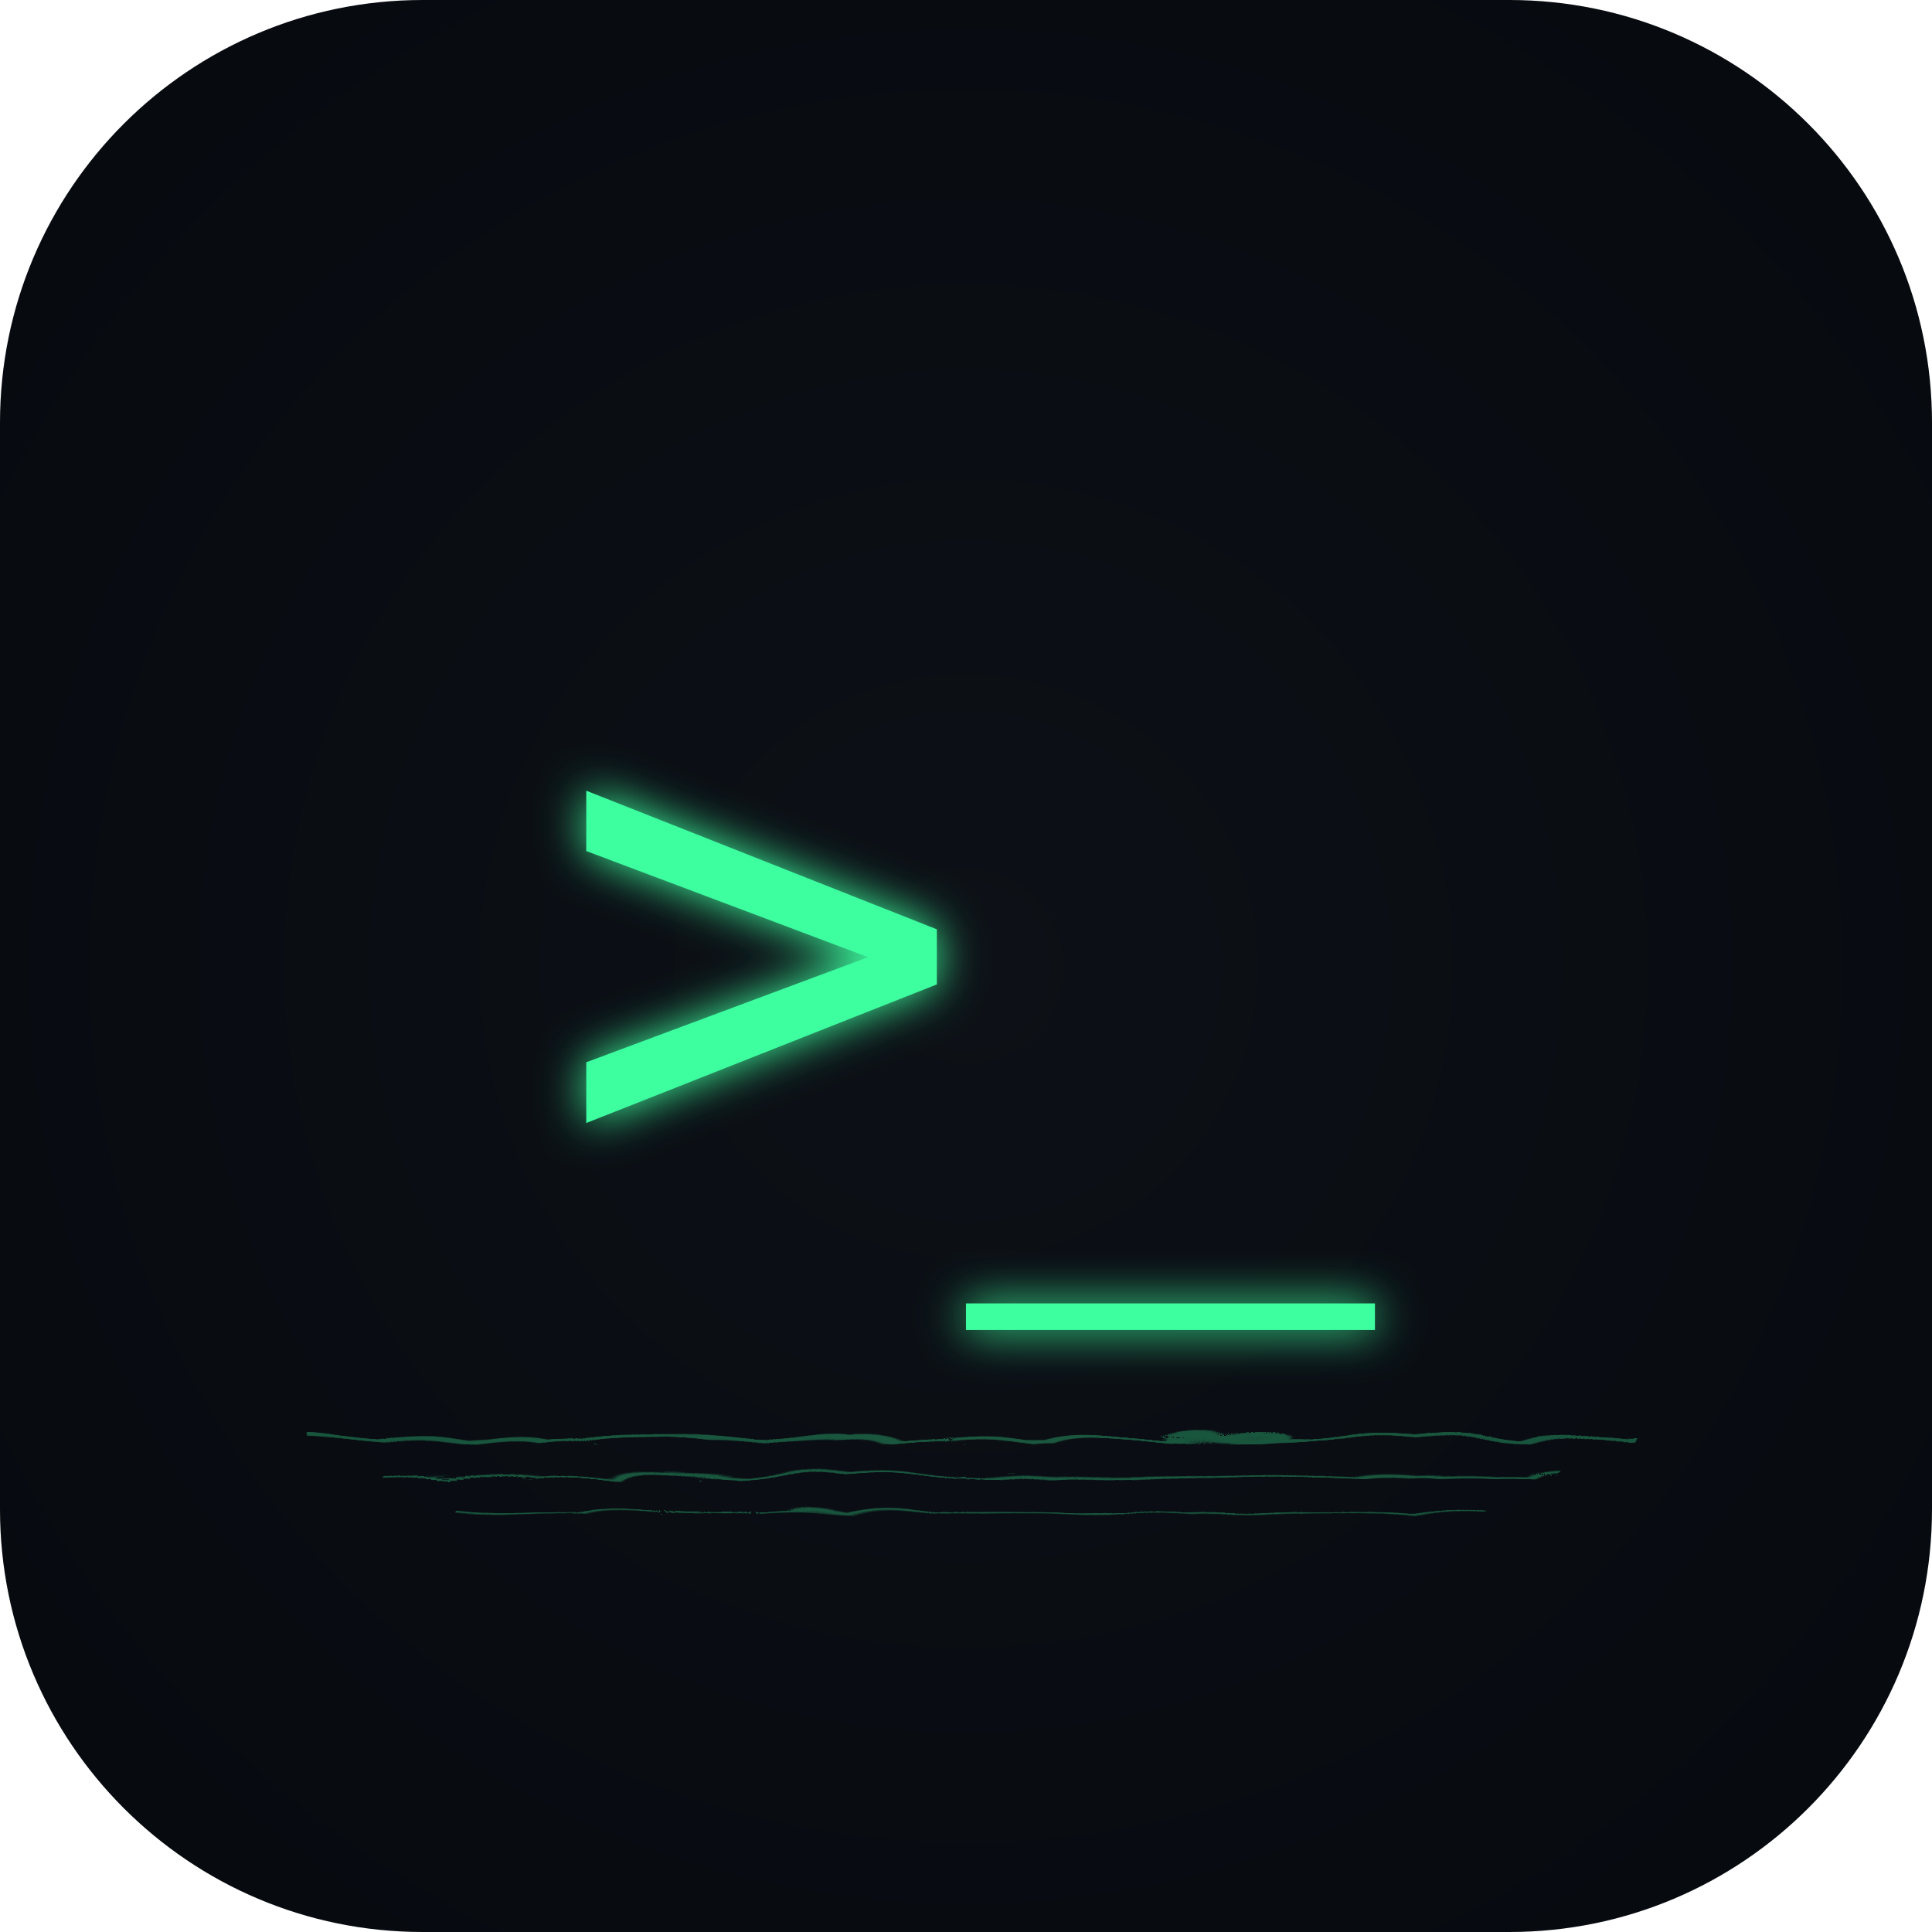
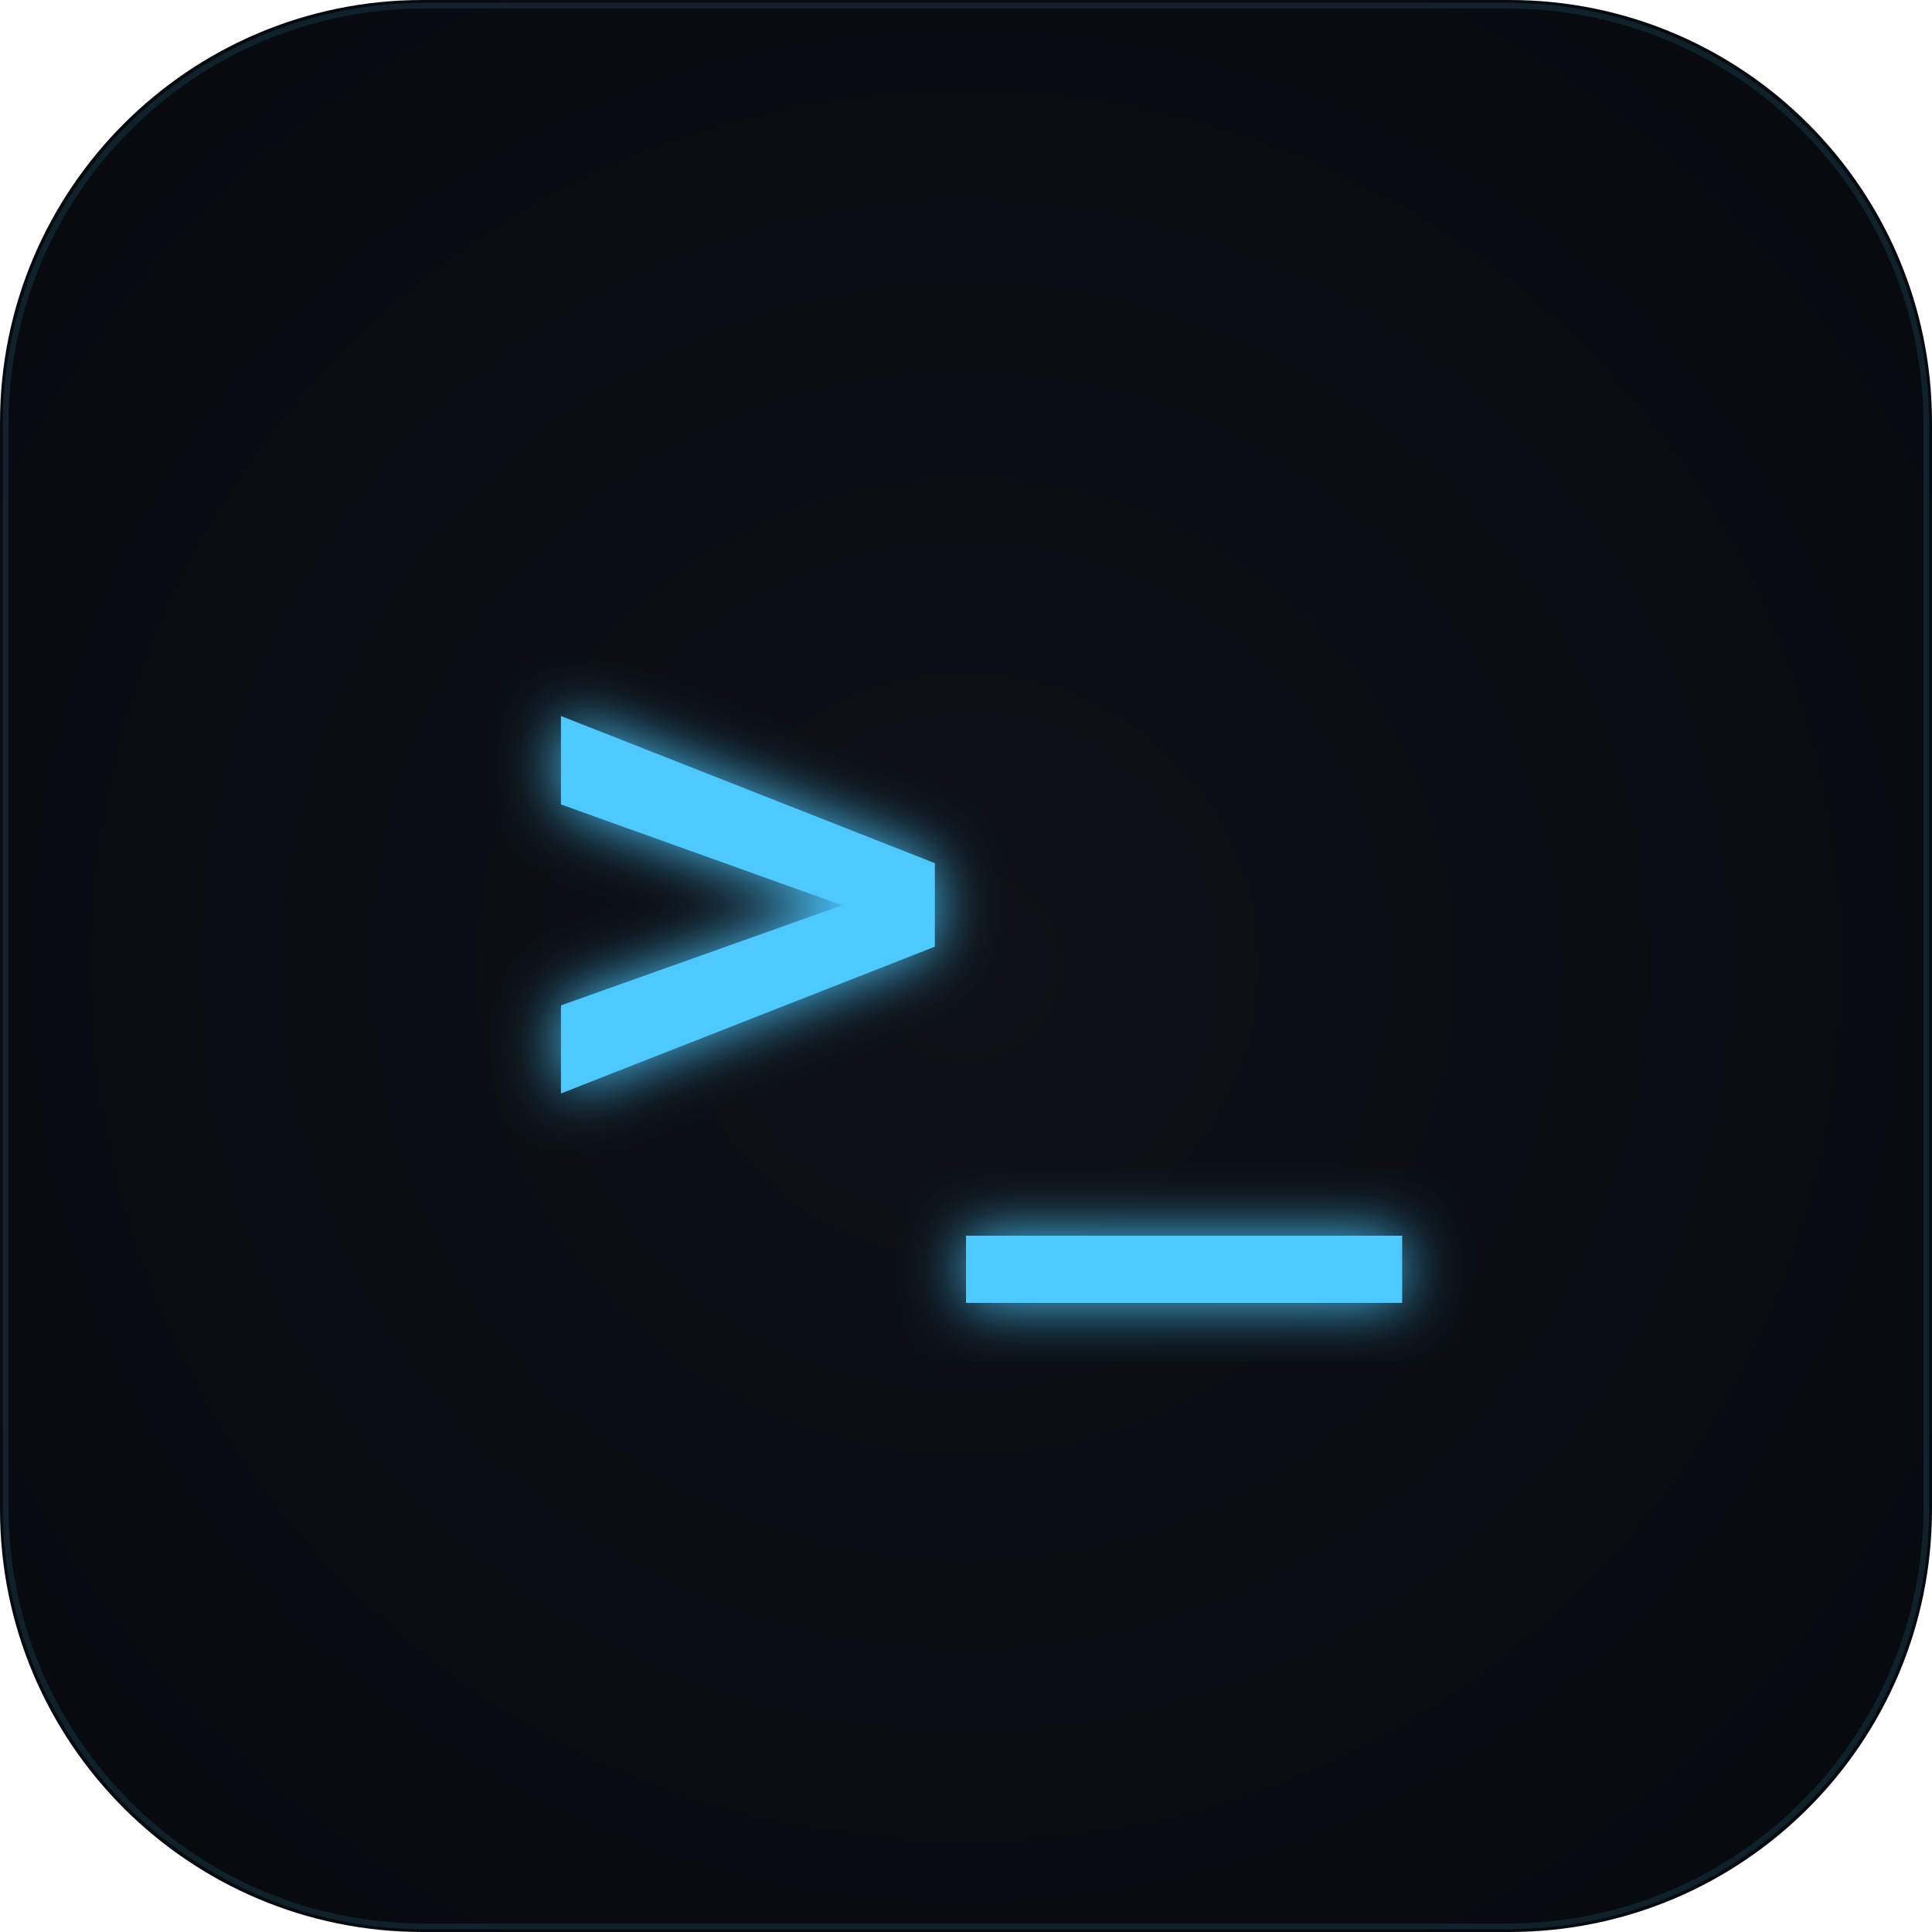
<svg xmlns="http://www.w3.org/2000/svg" viewBox="0 0 512 512" width="512" height="512">
  <defs>
    <radialGradient id="bg" cx="50%" cy="50%" r="70%">
      <stop offset="0%" stop-color="#0d1117" />
      <stop offset="100%" stop-color="#060a0f" />
    </radialGradient>
    <filter id="glow">
-       <feGaussianBlur stdDeviation="6" result="blur" />
+       <feGaussianBlur stdDeviation="8" result="b" />
      <feMerge>
-         <feMergeNode in="blur" />
+         <feMergeNode in="b" />
        <feMergeNode in="SourceGraphic" />
      </feMerge>
    </filter>
-     <filter id="haze" x="-5%" y="-20%" width="110%" height="140%">
-       <feTurbulence type="turbulence" baseFrequency="0.02 0.1" numOctaves="2" seed="7" result="n" />
-       <feDisplacementMap in="SourceGraphic" in2="n" scale="5" xChannelSelector="R" yChannelSelector="G" />
+     <filter id="glow-sm">
+       <feGaussianBlur stdDeviation="3" result="b" />
+       <feMerge>
+         <feMergeNode in="b" />
+         <feMergeNode in="SourceGraphic" />
+       </feMerge>
    </filter>
  </defs>
  <rect width="512" height="512" rx="112" ry="112" fill="url(#bg)" />
-   <g filter="url(#haze)" opacity="0.3">
-     <line x1="80" y1="380" x2="432" y2="380" stroke="#3dffa0" stroke-width="1" />
-     <line x1="100" y1="390" x2="412" y2="390" stroke="#3dffa0" stroke-width="0.7" />
-     <line x1="120" y1="399" x2="392" y2="399" stroke="#3dffa0" stroke-width="0.5" />
-   </g>
-   <text x="256" y="310" font-family="'SF Mono', 'Fira Mono', monospace" font-size="180" font-weight="500" fill="#3dffa0" text-anchor="middle" filter="url(#glow)">&gt;_</text>
+   <rect x="1.5" y="1.5" width="509" height="509" rx="111" ry="111" fill="none" stroke="#4ec9ff" stroke-width="1.5" opacity="0.12" />
+   <text x="256" y="300" font-family="'SF Mono', 'Fira Mono', 'Consolas', monospace" font-size="192" font-weight="600" fill="#4ec9ff" text-anchor="middle" filter="url(#glow)">&gt;_</text>
</svg>
